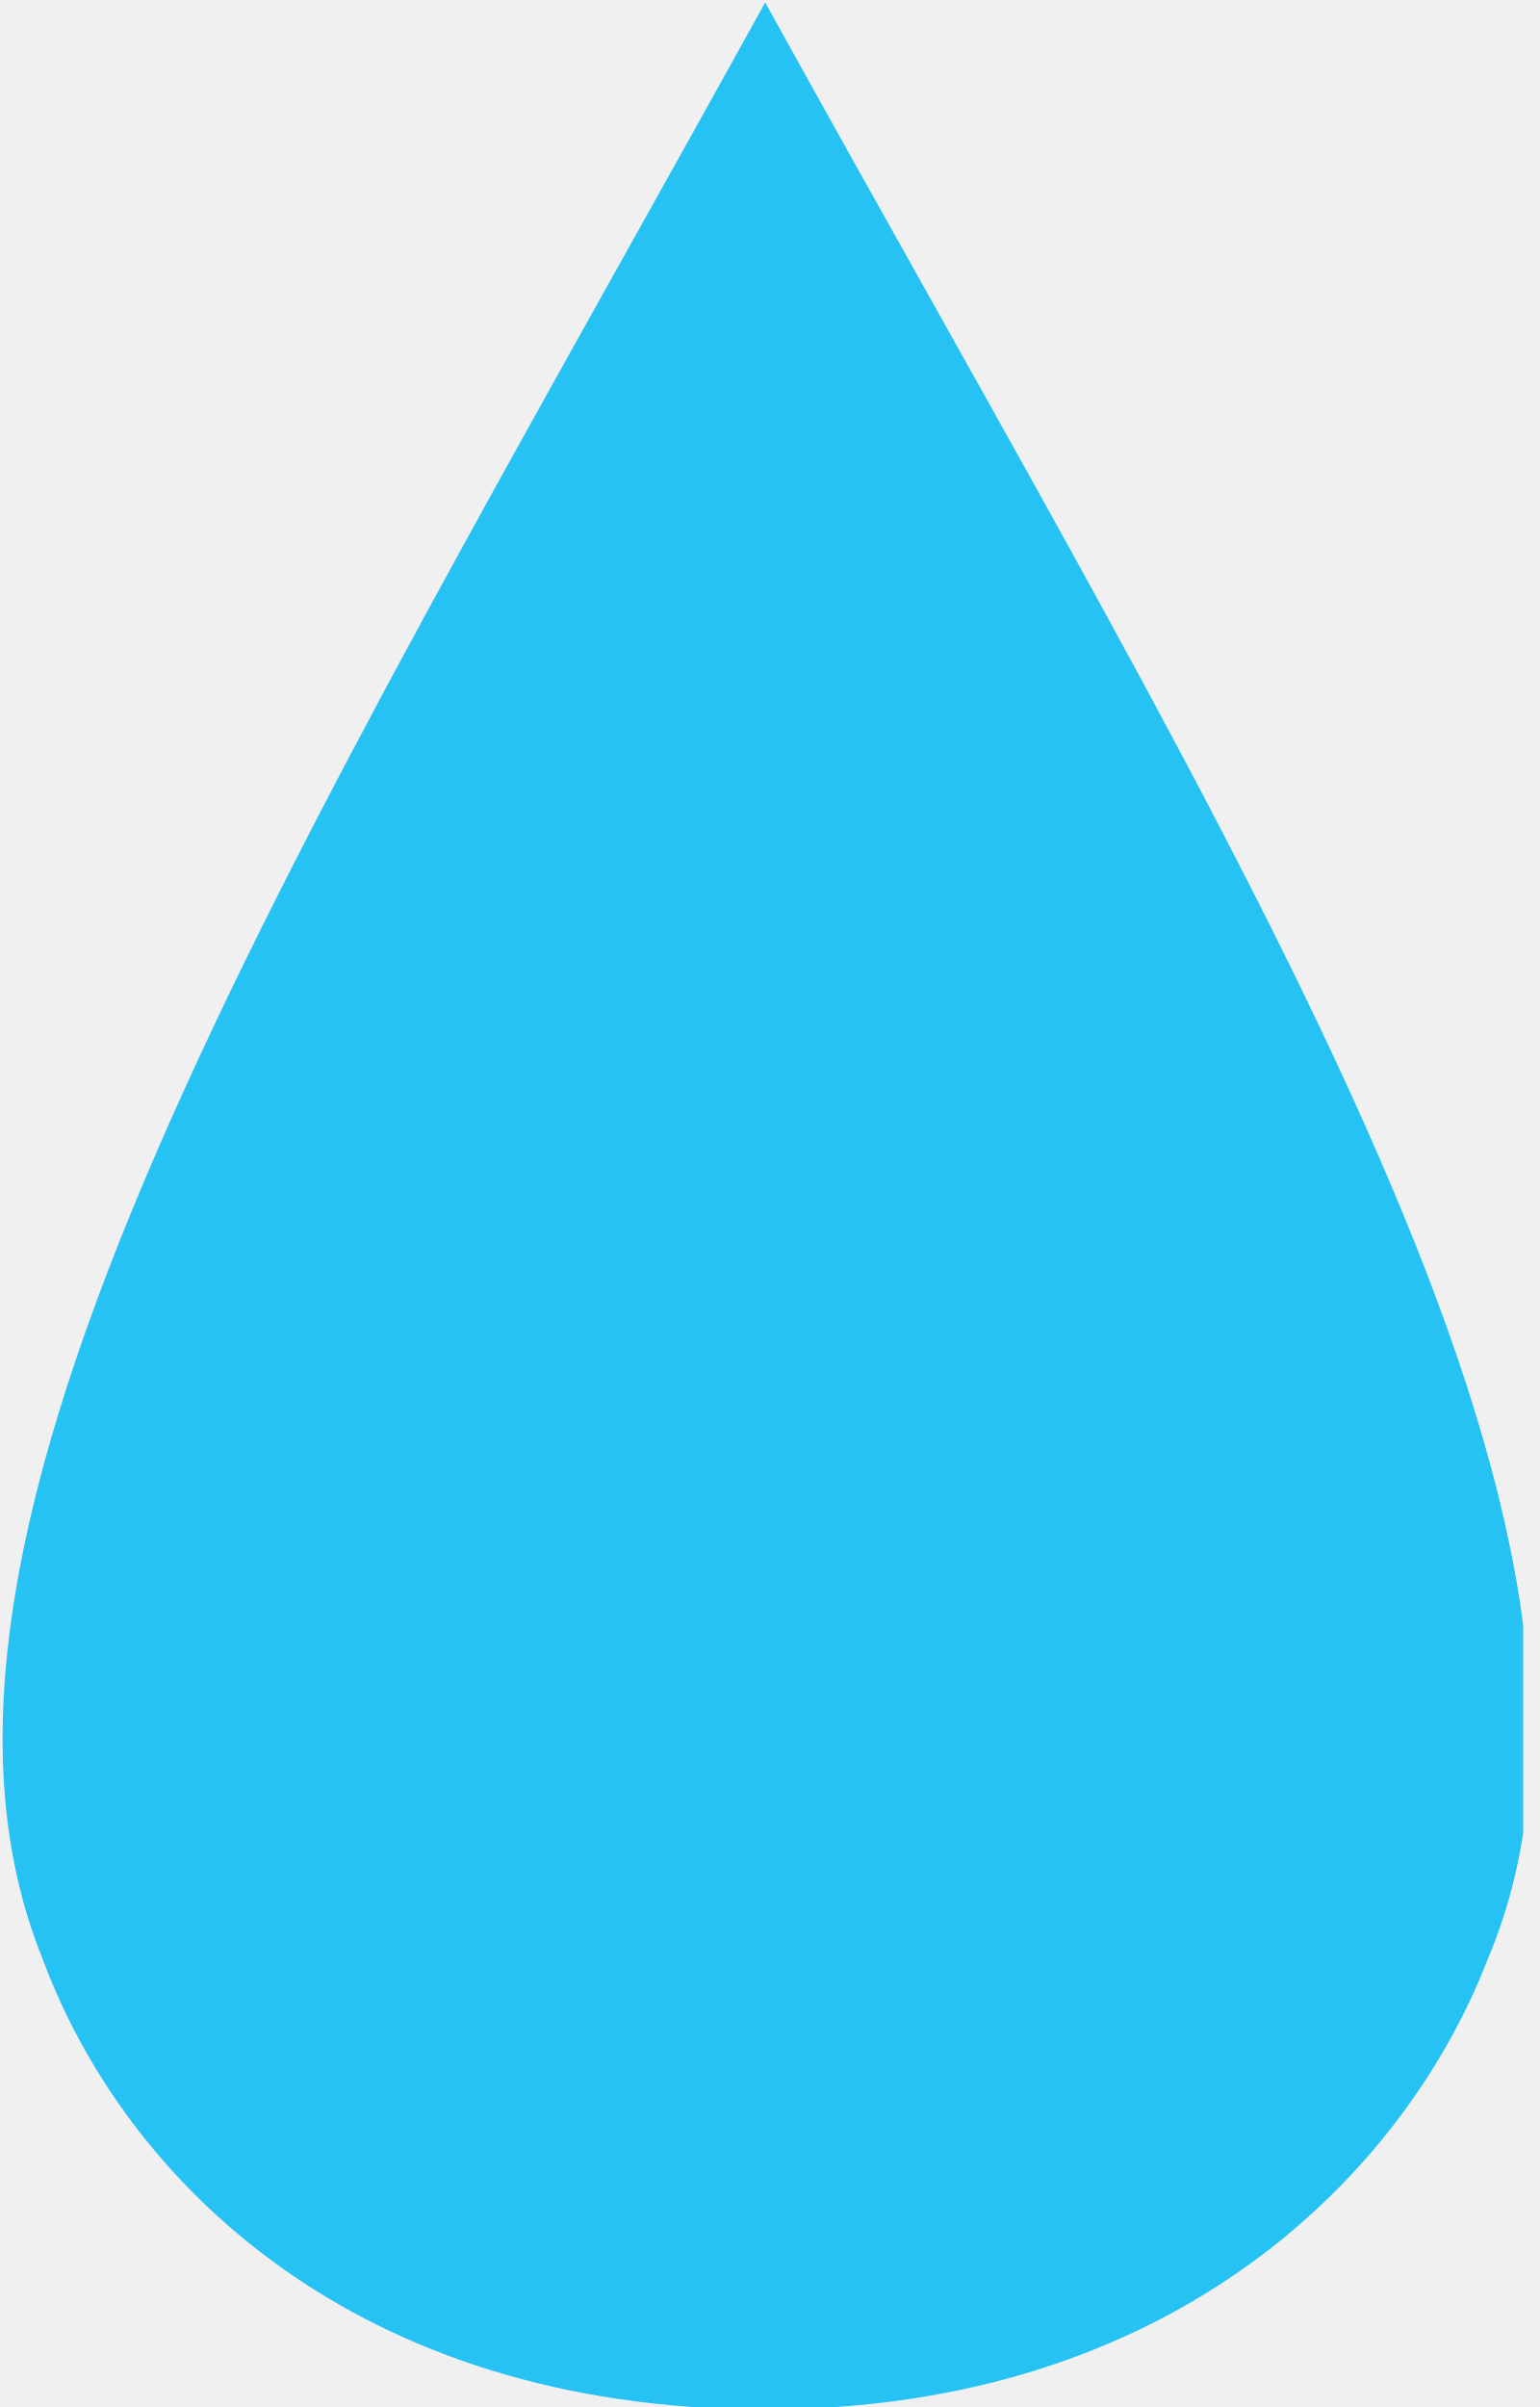
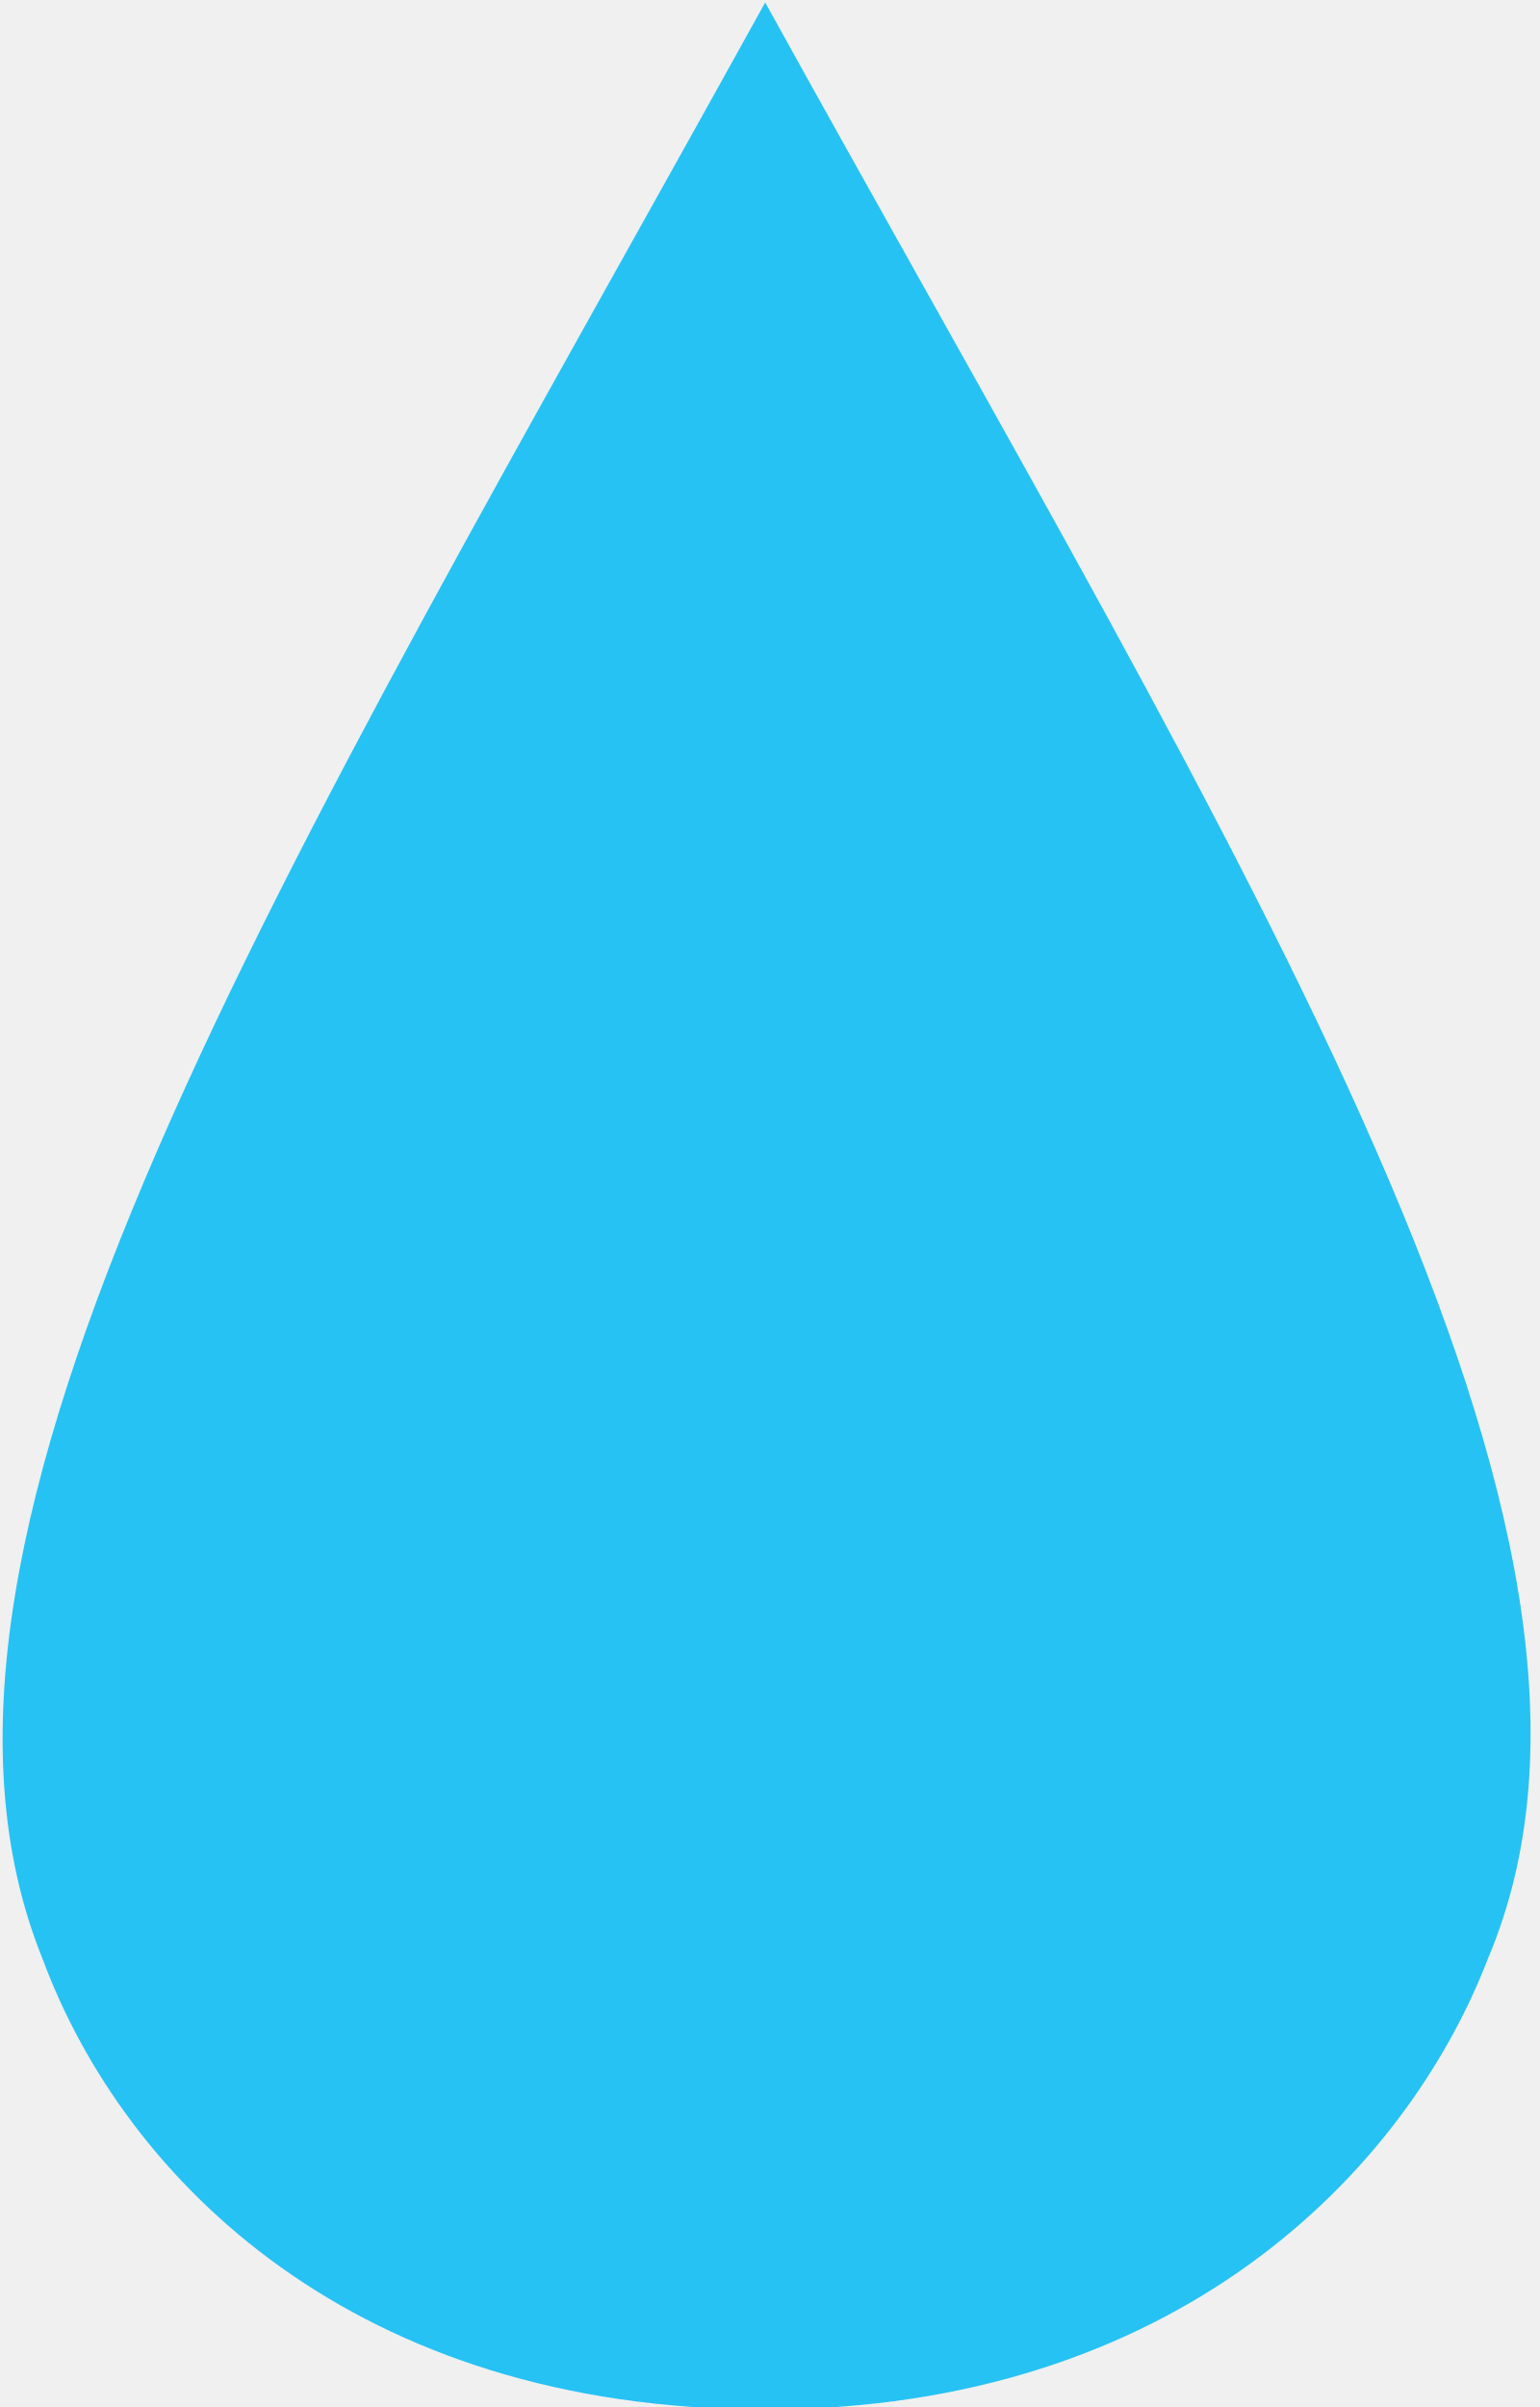
- <svg xmlns="http://www.w3.org/2000/svg" width="64" height="100" viewBox="0 0 64 100" fill="none">
-   <g clip-path="url(#clip0_56809_519)">
-     <path d="M31.8 100.102C14.74 100.102 5.186 90.578 1.774 81.395C-5.392 63.708 11.669 36.497 31.8 0.102C51.932 36.497 69.333 63.708 61.827 81.395C58.415 90.238 48.861 100.102 31.8 100.102Z" fill="#26C2F4" />
-   </g>
-   <defs>
-     <clipPath id="clip0_56809_519">
-       <rect width="63.299" height="100" fill="white" />
-     </clipPath>
-   </defs>
+ <svg xmlns="http://www.w3.org/2000/svg" height="100" viewBox="0 0 64 100" width="64">
+   <path d="M31.8 100.102C14.74 100.102 5.186 90.578 1.774 81.395C-5.392 63.708 11.669 36.497 31.8 0.102C51.932 36.497 69.333 63.708 61.827 81.395C58.415 90.238 48.861 100.102 31.8 100.102Z" fill="#26C2F4" />
</svg>
